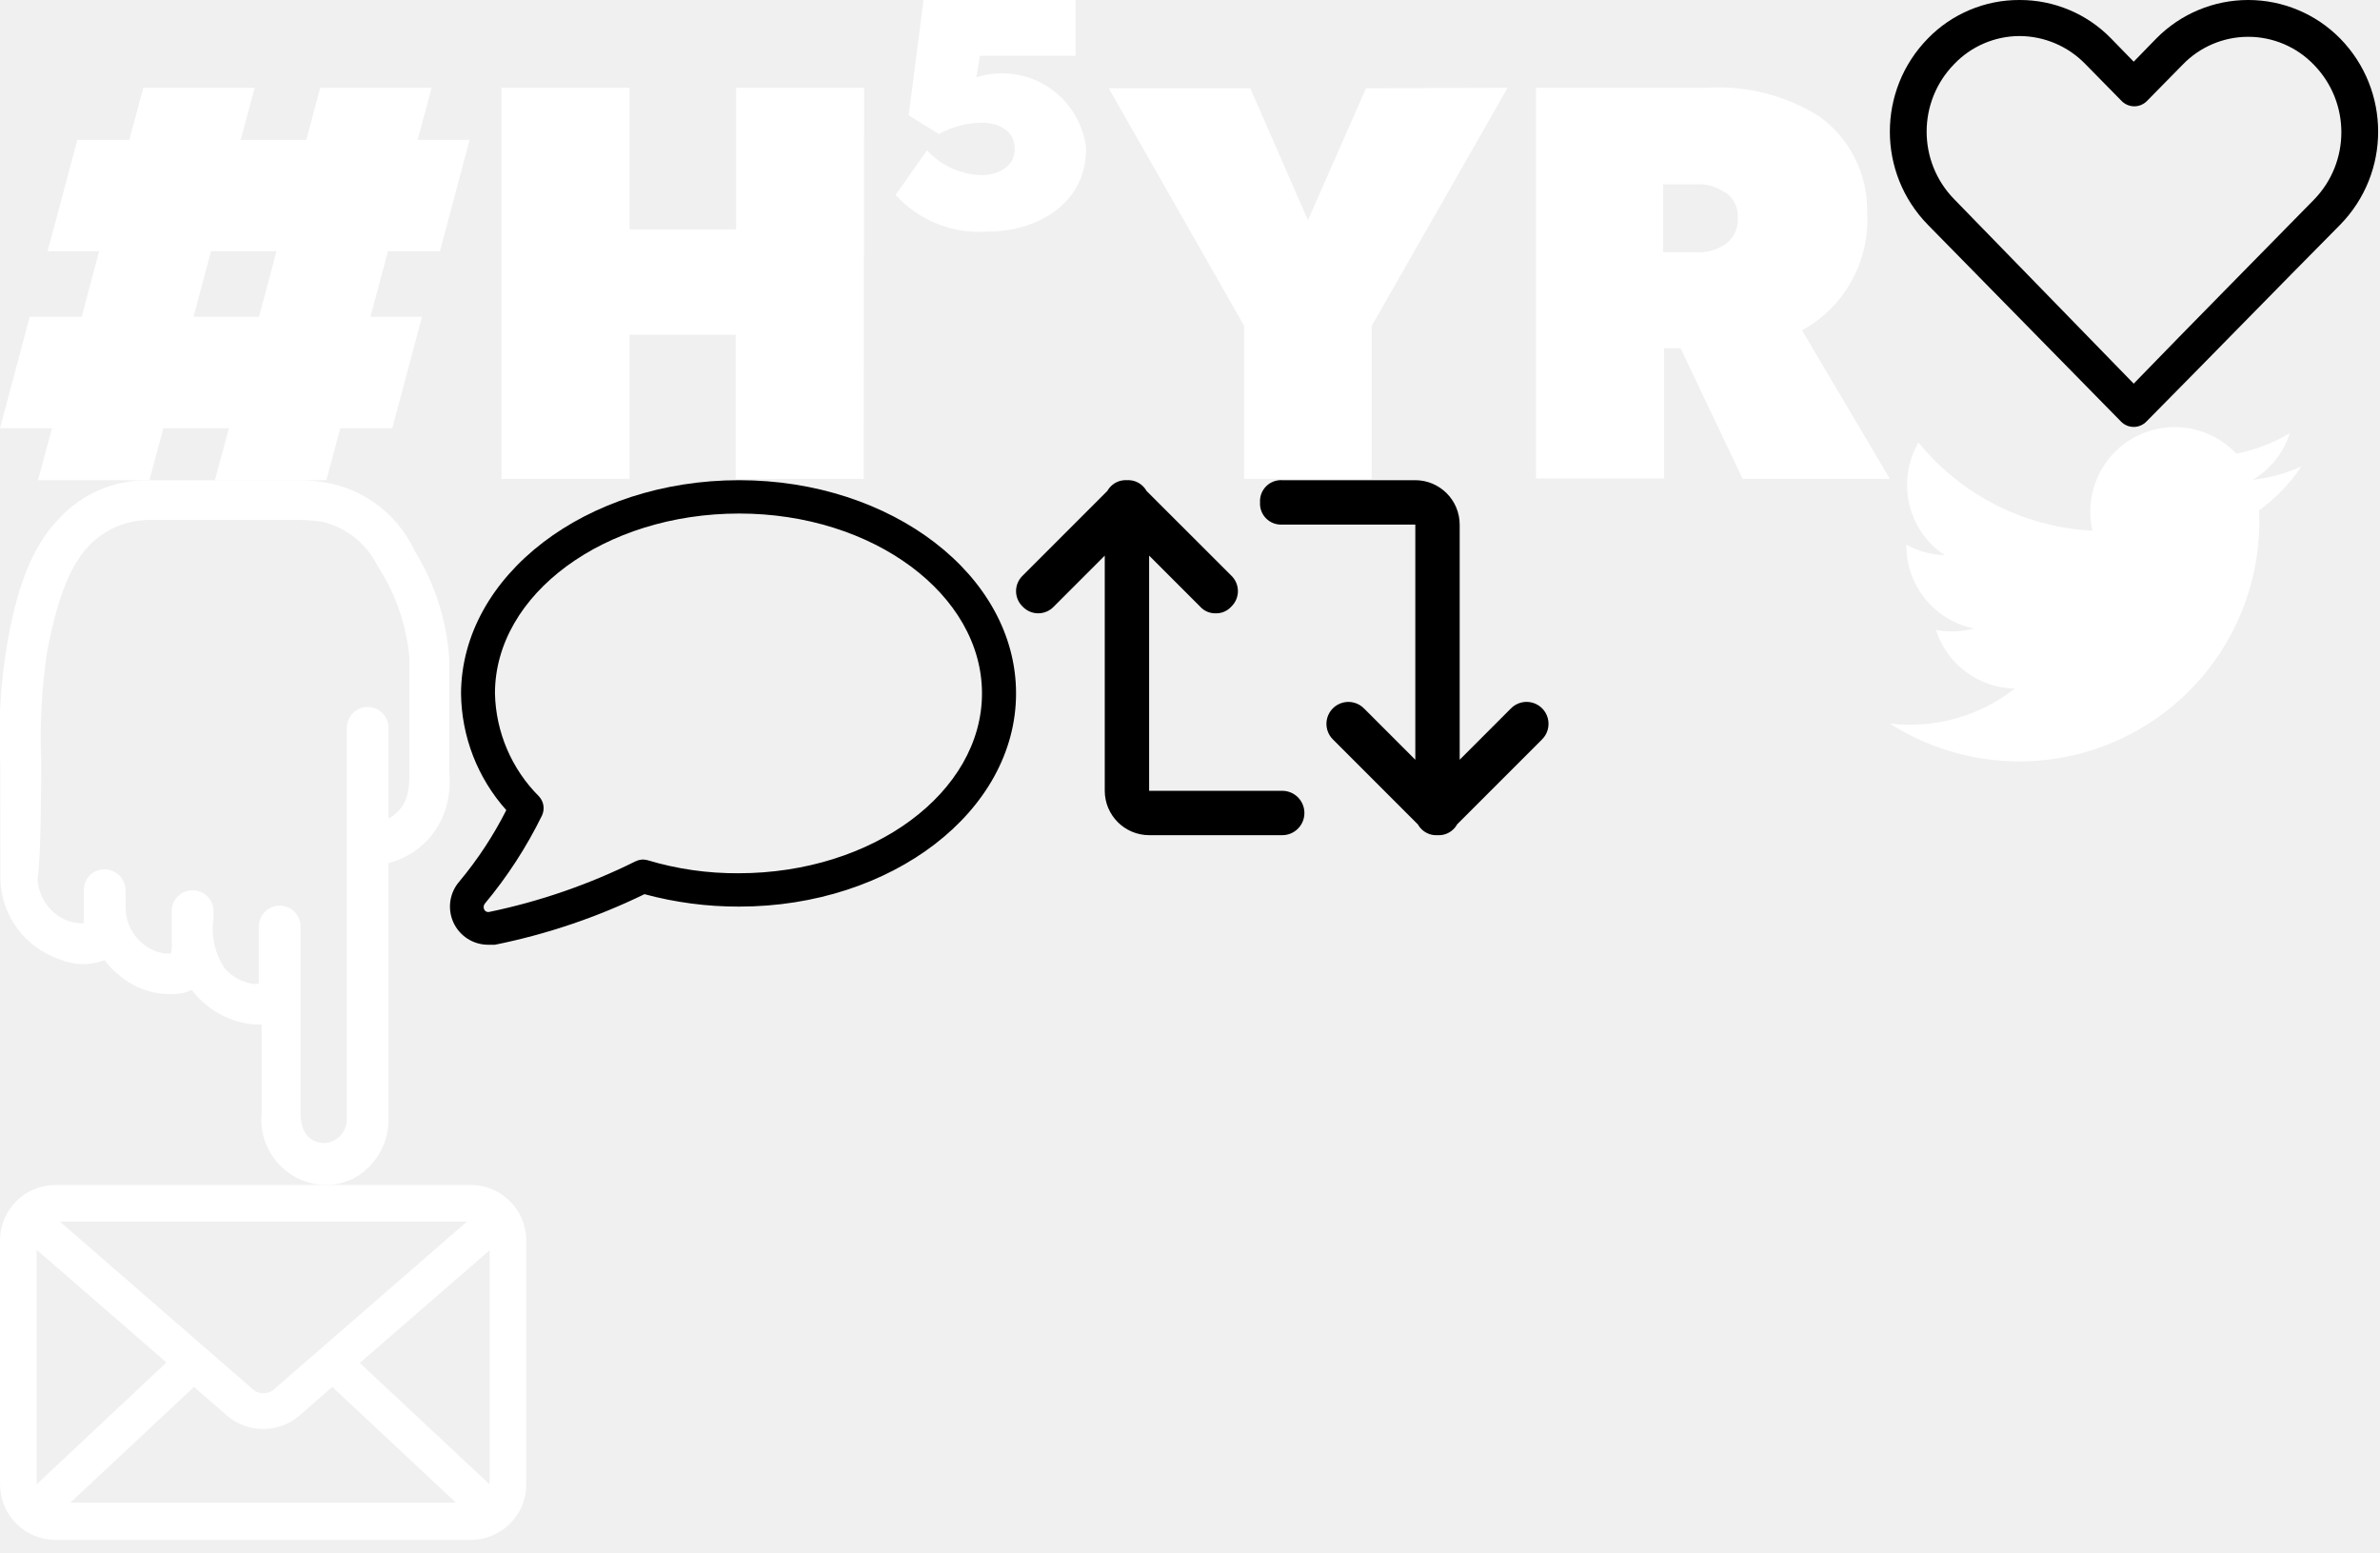
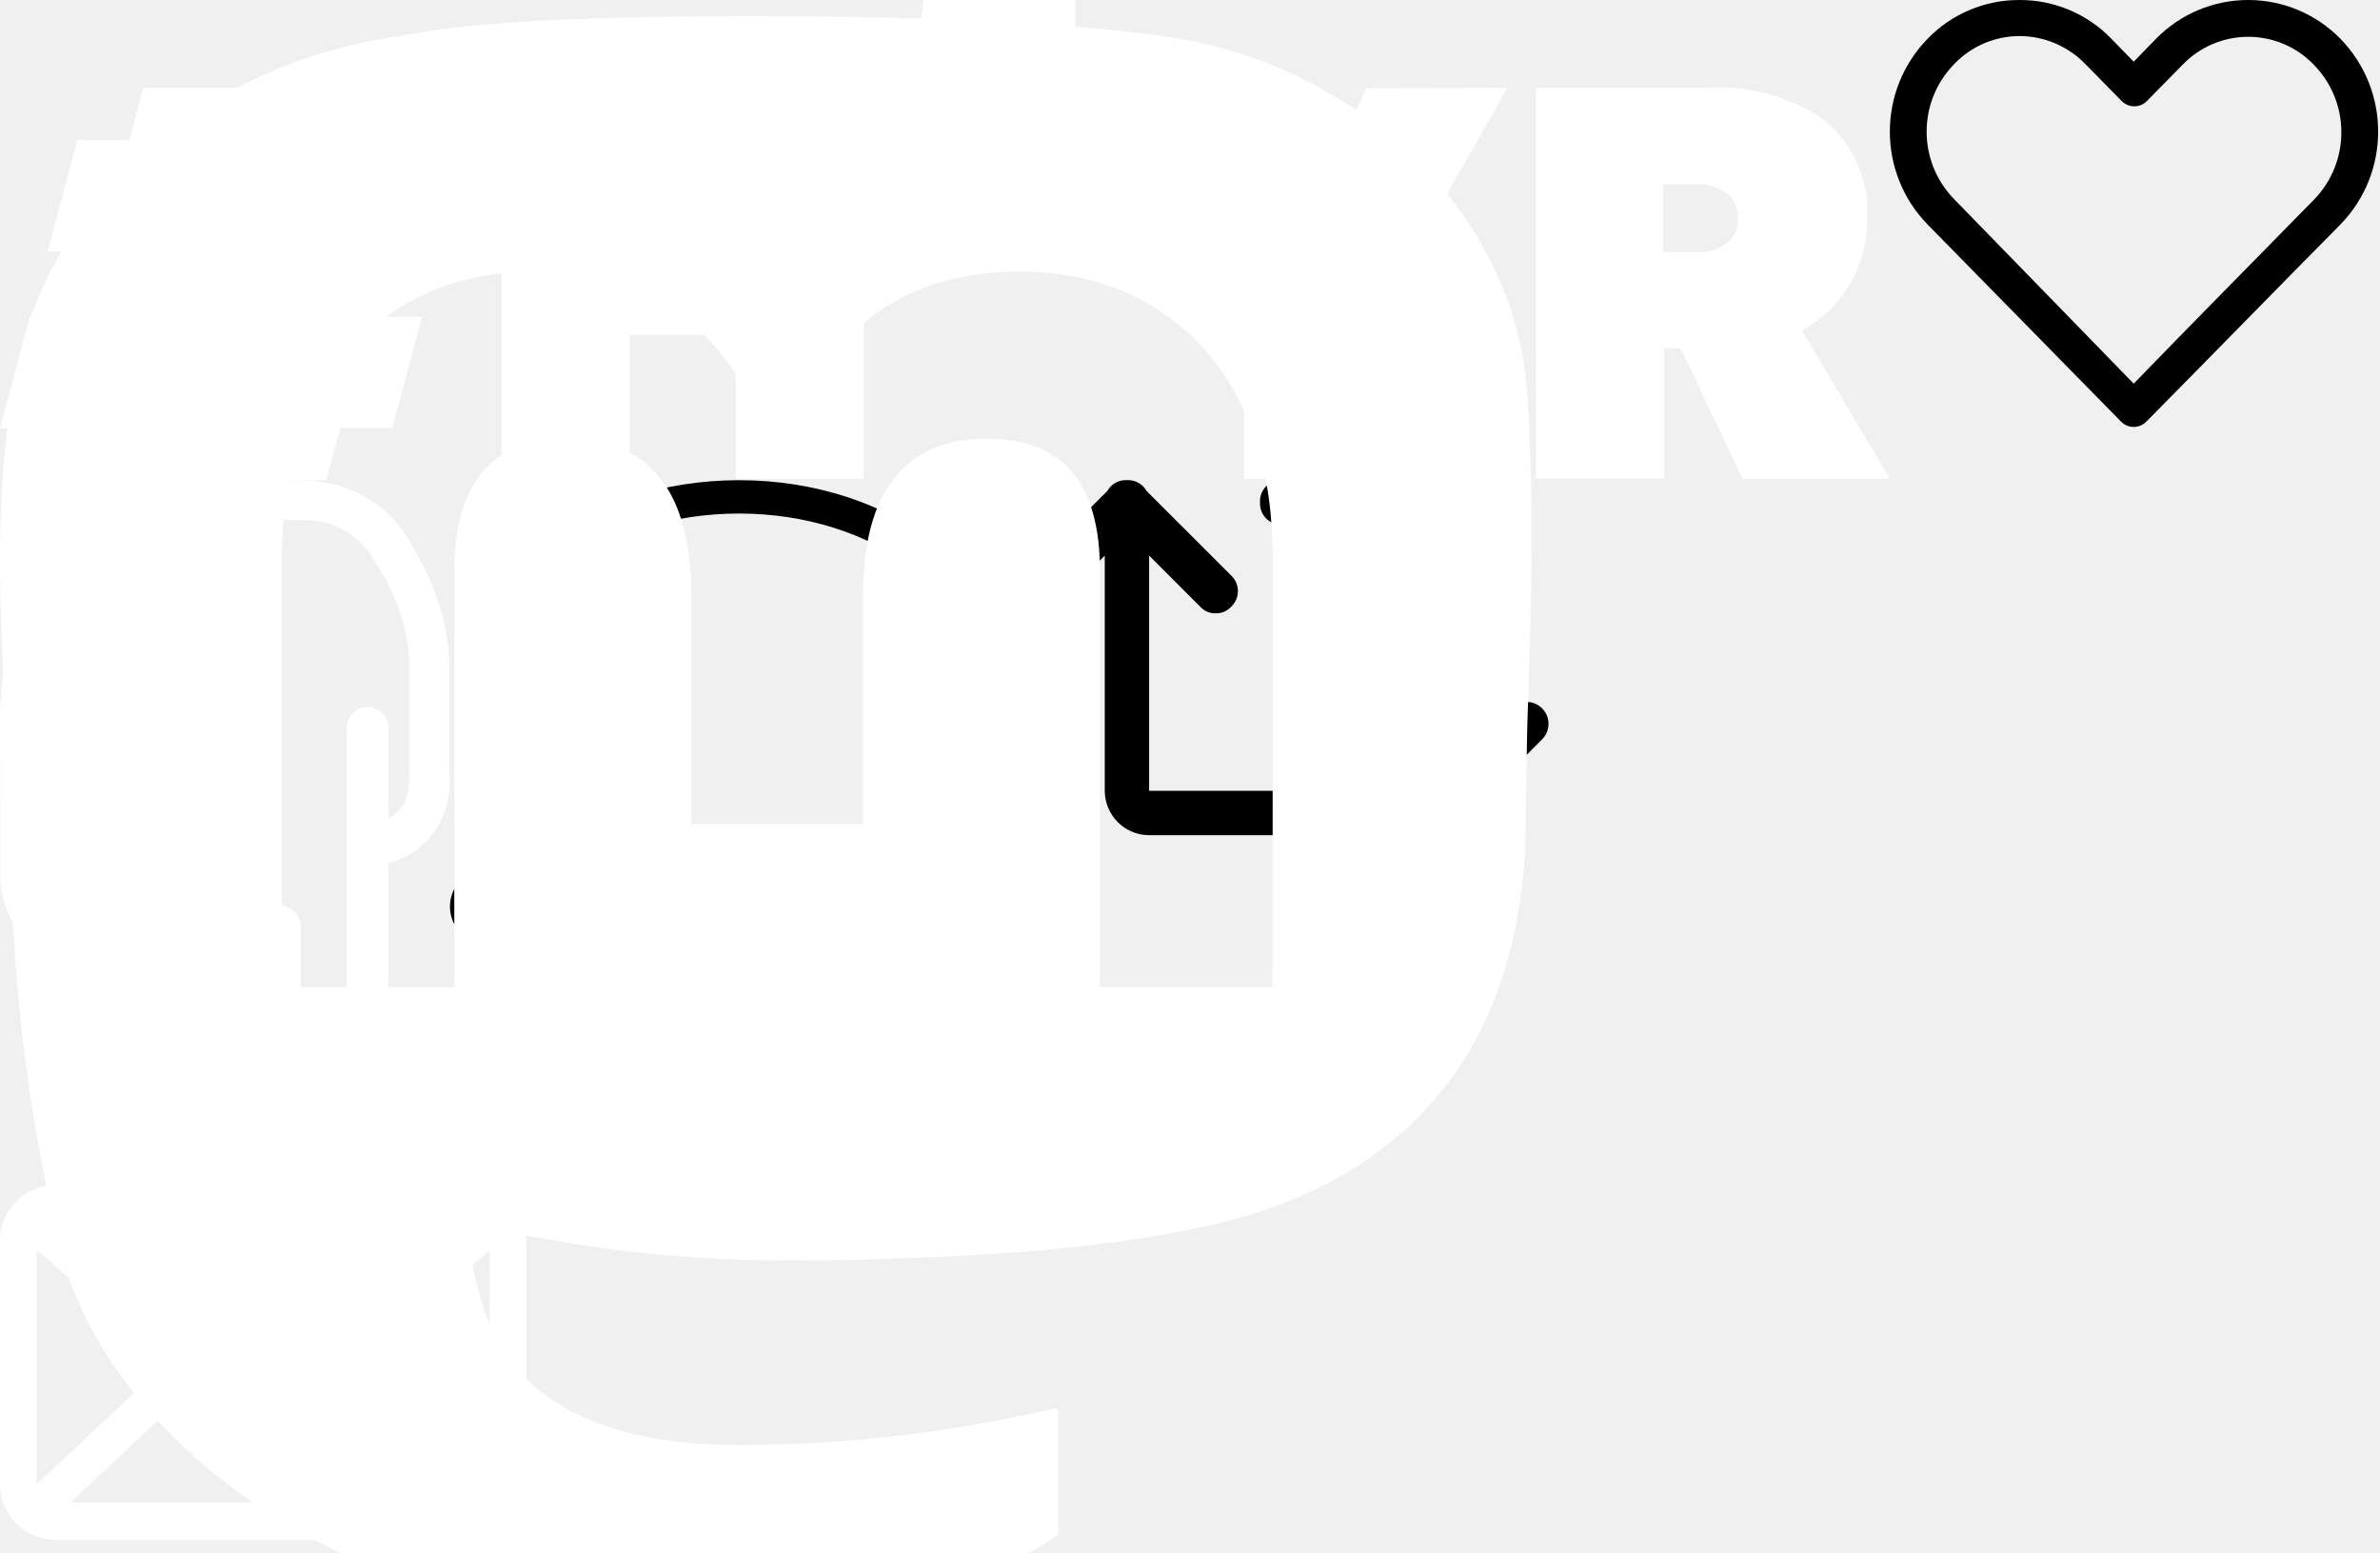
<svg xmlns="http://www.w3.org/2000/svg" width="115" height="75" viewBox="0 0 115 75">
  <svg width="27.357" height="22.443" viewBox="0 0 27.357 22.443" id="sprite-icon-comment" x="21.737" y="23.198">
    <path fill="currentColor" d="M1.835 22.443a1.844 1.844 0 0 1-1.381-3.05 18.265 18.265 0 0 0 2.273-3.453A8.588 8.588 0 0 1 .54 10.3C.569 4.6 6.579 0 13.979 0c7.366 0 13.379 4.6 13.379 10.3s-6.015 10.3-13.379 10.3a17.362 17.362 0 0 1-4.575-.6 30.169 30.169 0 0 1-7.225 2.443zM13.979 1.611c-6.5 0-11.8 3.889-11.8 8.689a7.261 7.261 0 0 0 2.129 4.978.836.836 0 0 1 .144.921 21.22 21.22 0 0 1-2.762 4.258.268.268 0 0 0-.029.288.214.214 0 0 0 .23.115 29.223 29.223 0 0 0 7.078-2.446.805.805 0 0 1 .575-.058 14.946 14.946 0 0 0 4.4.633c6.5 0 11.768-3.913 11.768-8.689s-5.261-8.689-11.733-8.689z" />
  </svg>
  <svg width="21.737" height="34.047" viewBox="0 0 21.737 34.047" id="sprite-icon-hand" y="23.198">
    <defs>
      <style>.a{fill:#fff}</style>
    </defs>
    <path class="a" d="M.019 19.283a4.194 4.194 0 0 0 2.849 3.857 2.879 2.879 0 0 0 2.191.044 2.95 2.95 0 0 0 .614.657 3.755 3.755 0 0 0 3.243.92c.131-.044.219-.088.351-.131.088.088.131.175.219.263a4.281 4.281 0 0 0 2.454 1.359 3.77 3.77 0 0 0 .7.044v4.295a3.161 3.161 0 0 0 2.41 3.374 2.919 2.919 0 0 0 2.542-.57 3.247 3.247 0 0 0 1.183-2.5v-12.4a3.889 3.889 0 0 0 2.8-2.761 4.656 4.656 0 0 0 .131-1.709v-5.39a11.269 11.269 0 0 0-1.665-5.215l-.088-.175a5.852 5.852 0 0 0-3.9-3.068 7.682 7.682 0 0 0-1.972-.175H7.113a5.767 5.767 0 0 0-4.251 1.841c-1.49 1.534-2.1 3.769-2.5 5.96a26.452 26.452 0 0 0-.351 5.872zm1.972-5.7a27.883 27.883 0 0 1 .307-5.434c.394-1.884.876-3.813 2.016-5a4.051 4.051 0 0 1 2.849-1.227h6.924a8.019 8.019 0 0 1 1.49.088 4.007 4.007 0 0 1 2.629 2.06l.131.219a9.632 9.632 0 0 1 1.444 4.301v5.434a4.455 4.455 0 0 1-.088 1.139 1.819 1.819 0 0 1-.92 1.183v-4.382a1.008 1.008 0 1 0-2.016 0v18.888a1.164 1.164 0 0 1-.482.964 1.062 1.062 0 0 1-.876.175c-.57-.131-.876-.614-.876-1.446v-8.983a1.008 1.008 0 1 0-2.016 0v2.761a.935.935 0 0 1-.351 0 2.289 2.289 0 0 1-1.271-.7 3.428 3.428 0 0 1-.57-2.454v-.351a1.008 1.008 0 1 0-2.016 0v1.532a1.965 1.965 0 0 1-.044.526 2.016 2.016 0 0 1-1.4-.526 2.237 2.237 0 0 1-.789-1.665v-.876A1.019 1.019 0 0 0 5.059 18.8a.992.992 0 0 0-1.008 1.008v1.578c-.044.044-.263.044-.745-.088a2.277 2.277 0 0 1-1.49-2.06c.175-.963.175-5.214.175-5.652z" />
  </svg>
  <svg width="23.595" height="20.629" viewBox="0 0 23.595 20.629" id="sprite-icon-heart" x="91.316">
    <path fill="currentColor" d="M6.264 0a6.141 6.141 0 0 0-4.427 1.859 6.431 6.431 0 0 0 0 9l9.326 9.5a.856.856 0 0 0 1.24 0c3.128-3.158 6.227-6.345 9.355-9.5a6.431 6.431 0 0 0 0-9 6.235 6.235 0 0 0-8.883 0L11.783 2.98l-1.092-1.121A6.141 6.141 0 0 0 6.264 0zm0 1.741a4.454 4.454 0 0 1 3.187 1.358l1.741 1.771a.856.856 0 0 0 1.24 0l1.712-1.741a4.4 4.4 0 0 1 6.345 0 4.668 4.668 0 0 1 0 6.522c-2.892 2.951-5.814 5.9-8.706 8.883L3.106 9.621a4.668 4.668 0 0 1 0-6.522 4.389 4.389 0 0 1 3.158-1.358z" />
  </svg>
  <svg width="25.429" height="17.15" viewBox="0 0 25.429 17.15" id="sprite-icon-mail" y="57.245">
    <defs>
      <style>.a{fill:#6e48aa}</style>
    </defs>
    <path class="a" d="M2.661 0A2.688 2.688 0 0 0 0 2.661v11.827a2.688 2.688 0 0 0 2.661 2.661h20.107a2.688 2.688 0 0 0 2.661-2.661V2.661A2.688 2.688 0 0 0 22.768 0zm.237 1.774h19.663l-9.255 8.042a.8.8 0 0 1-1.153 0zm-1.124 1.36l6.268 5.441-6.268 5.884zm21.881.03v11.3L17.386 8.6l6.268-5.441zm-7.6 6.594l5.973 5.588H3.4l5.973-5.588 1.6 1.39a2.688 2.688 0 0 0 3.489 0z" />
  </svg>
  <svg width="25.724" height="17.15" viewBox="0 0 25.724 17.15" id="sprite-icon-retweet" x="49.094" y="23.198">
    <path fill="currentColor" d="M9.647 6.431a.973.973 0 0 1-.75-.322L5.359 2.572 1.822 6.11a1.036 1.036 0 0 1-1.5 0 1.036 1.036 0 0 1 0-1.5L4.609.322a1.036 1.036 0 0 1 1.5 0L10.4 4.609a1.036 1.036 0 0 1 0 1.5.973.973 0 0 1-.753.322zM20.365 17.15a.973.973 0 0 1-.75-.322l-4.287-4.287a1.061 1.061 0 1 1 1.5-1.5l3.537 3.537L23.9 11.04a1.061 1.061 0 1 1 1.5 1.5l-4.287 4.287a.973.973 0 0 1-.748.323zm-7.5 0H6.431a2.15 2.15 0 0 1-2.144-2.144V1.072A1.013 1.013 0 0 1 5.359 0a1.013 1.013 0 0 1 1.072 1.072v13.934h6.431a1.072 1.072 0 0 1 0 2.144zm7.5 0a1.013 1.013 0 0 1-1.072-1.072V2.144h-6.431a1.013 1.013 0 0 1-1.072-1.072A1.013 1.013 0 0 1 12.862 0h6.431a2.15 2.15 0 0 1 2.144 2.144v13.934a1.013 1.013 0 0 1-1.072 1.072z" />
  </svg>
-   <svg width="19.878" height="16.155" viewBox="0 0 19.878 16.155" id="sprite-icon-twitter" x="91.316" y="20.629">
-     <defs>
-       <style>.a{fill:#fff}</style>
-     </defs>
-     <path class="a" d="M19.878 1.912a8.144 8.144 0 0 1-2.342.642A4.09 4.09 0 0 0 19.329.298a8.152 8.152 0 0 1-2.59.99 4.082 4.082 0 0 0-6.949 3.72A11.579 11.579 0 0 1 1.384.747a4.084 4.084 0 0 0 1.262 5.445 4.057 4.057 0 0 1-1.848-.51v.052a4.08 4.08 0 0 0 3.271 4 4.09 4.09 0 0 1-1.075.143 4.042 4.042 0 0 1-.767-.073 4.082 4.082 0 0 0 3.81 2.832 8.184 8.184 0 0 1-5.065 1.746 8.422 8.422 0 0 1-.973-.057 11.6 11.6 0 0 0 17.854-9.771q0-.265-.012-.528a8.288 8.288 0 0 0 2.037-2.114z" />
+   <svg width="74" height="79" fill="#fff">
+     <path fill="inherit" d="M73.701 17.96c-1.14-8.34-8.524-14.911-17.277-16.185C54.947 1.56 49.352.777 36.39.777h-.097c-12.965 0-15.746.783-17.223.998C10.56 3.013 2.789 8.918.903 17.356-.004 21.511-.1 26.118.068 30.344c.24 6.06.287 12.11.846 18.145a84.12 84.12 0 0 0 2.018 11.902c1.792 7.23 9.047 13.248 16.156 15.703a43.992 43.992 0 0 0 23.636 1.228 35.333 35.333 0 0 0 2.56-.688c1.903-.596 4.136-1.263 5.778-2.434a.183.183 0 0 0 .075-.14v-5.85a.17.17 0 0 0-.068-.133.177.177 0 0 0-.147-.032 66.514 66.514 0 0 1-15.338 1.764c-8.89 0-11.28-4.152-11.966-5.88a17.98 17.98 0 0 1-1.04-4.636.168.168 0 0 1 .064-.14.174.174 0 0 1 .152-.032 65.246 65.246 0 0 0 15.087 1.763c1.223 0 2.441 0 3.664-.031 5.111-.142 10.499-.399 15.528-1.366.125-.024.25-.045.358-.077 7.933-1.5 15.482-6.205 16.249-18.12.029-.47.1-4.914.1-5.401.004-1.654.542-11.736-.079-17.93ZM61.493 47.691H53.15V27.585c0-4.232-1.792-6.391-5.437-6.391-4.008 0-6.015 2.554-6.015 7.598v11.005h-8.291V28.792c0-5.044-2.011-7.598-6.019-7.598-3.624 0-5.434 2.159-5.437 6.392v20.106h-8.334V26.975c0-4.233 1.098-7.596 3.294-10.088 2.265-2.487 5.237-3.764 8.925-3.764 4.27 0 7.496 1.616 9.646 4.843l2.076 3.429 2.079-3.429c2.15-3.227 5.377-4.843 9.639-4.843 3.684 0 6.656 1.277 8.928 3.764 2.197 2.49 3.295 5.853 3.295 10.088l-.008 20.717Z" />
  </svg>
  <svg width="91.316" height="23.198" viewBox="0 0 91.316 23.198" id="sprite-logo">
    <defs>
      <style>.a{fill:#fff}</style>
    </defs>
    <path class="a" d="M41.733 23.135h-6.185v-6.966h-5.129v6.966h-6.186V4.243h6.185v6.839h5.151V4.243h6.185zM47.748 11.188a5.463 5.463 0 0 1-4.475-1.774l1.52-2.153a3.7 3.7 0 0 0 2.639 1.2c.654 0 1.6-.317 1.6-1.267s-.887-1.267-1.6-1.267a4.454 4.454 0 0 0-2.069.549l-1.456-.908L44.624 0h7.349v2.7H47.35l-.169 1.034a4.087 4.087 0 0 1 5.3 3.441c-.008 2.725-2.432 4.013-4.733 4.013zM72.846 4.243l-6.565 11.5v7.388h-6.164v-7.388L53.574 4.264h6.839l2.786 6.375 2.807-6.375zM91.318 23.135h-7.114l-3-6.312h-.8v6.29h-6.186V4.243h8.211a9.177 9.177 0 0 1 5.467 1.372 5.573 5.573 0 0 1 2.322 4.644 6.085 6.085 0 0 1-3.145 5.7zM83.297 9.267a2.142 2.142 0 0 0-1.372-.359h-1.562v3.272h1.555a2.158 2.158 0 0 0 1.372-.338 1.393 1.393 0 0 0 .676-1.309 1.372 1.372 0 0 0-.676-1.288zM21.256 12.138l1.435-5.383H20.18l.675-2.512h-5.382L14.8 6.755h-3.169l.675-2.512H6.924l-.675 2.512H3.736L2.3 12.138h2.492l-.844 3.166H1.435L0 20.687h2.512l-.675 2.512h5.382l.675-2.512h3.166l-.675 2.512h5.383l.675-2.512h2.512l1.435-5.383H17.9l.844-3.166zm-8.739 3.166H9.351l.844-3.166h3.166z" />
  </svg>
</svg>
